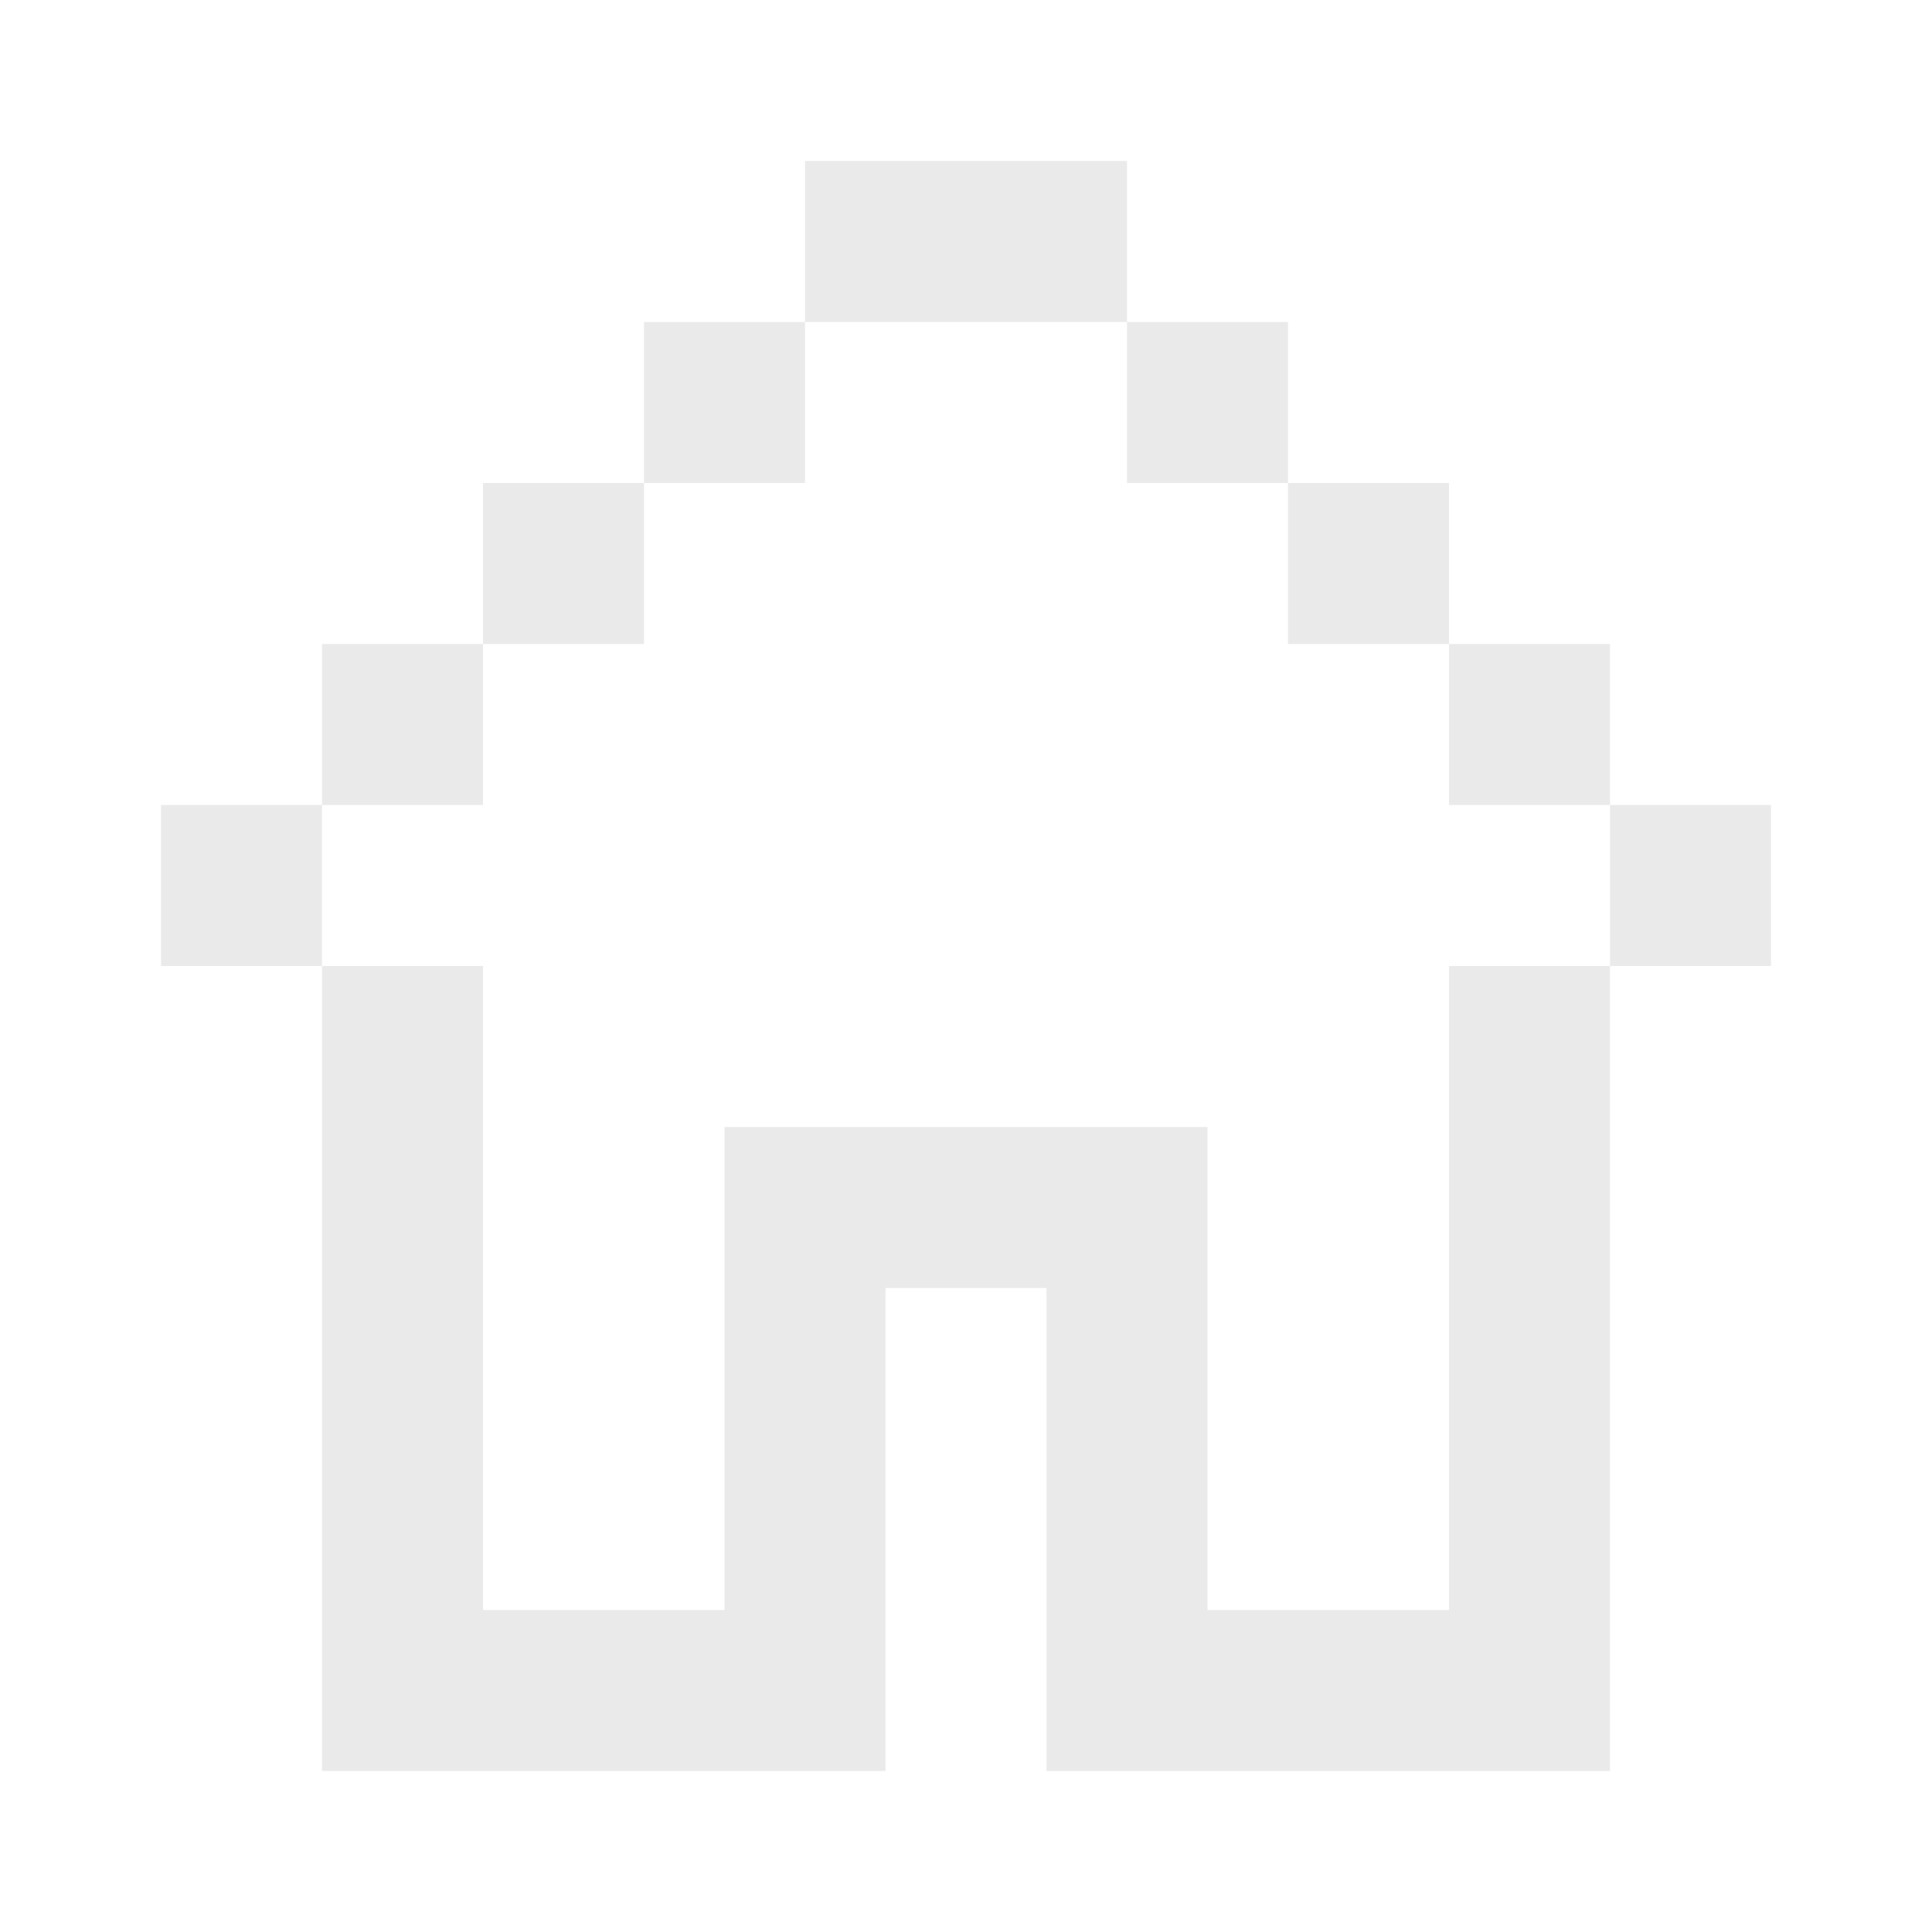
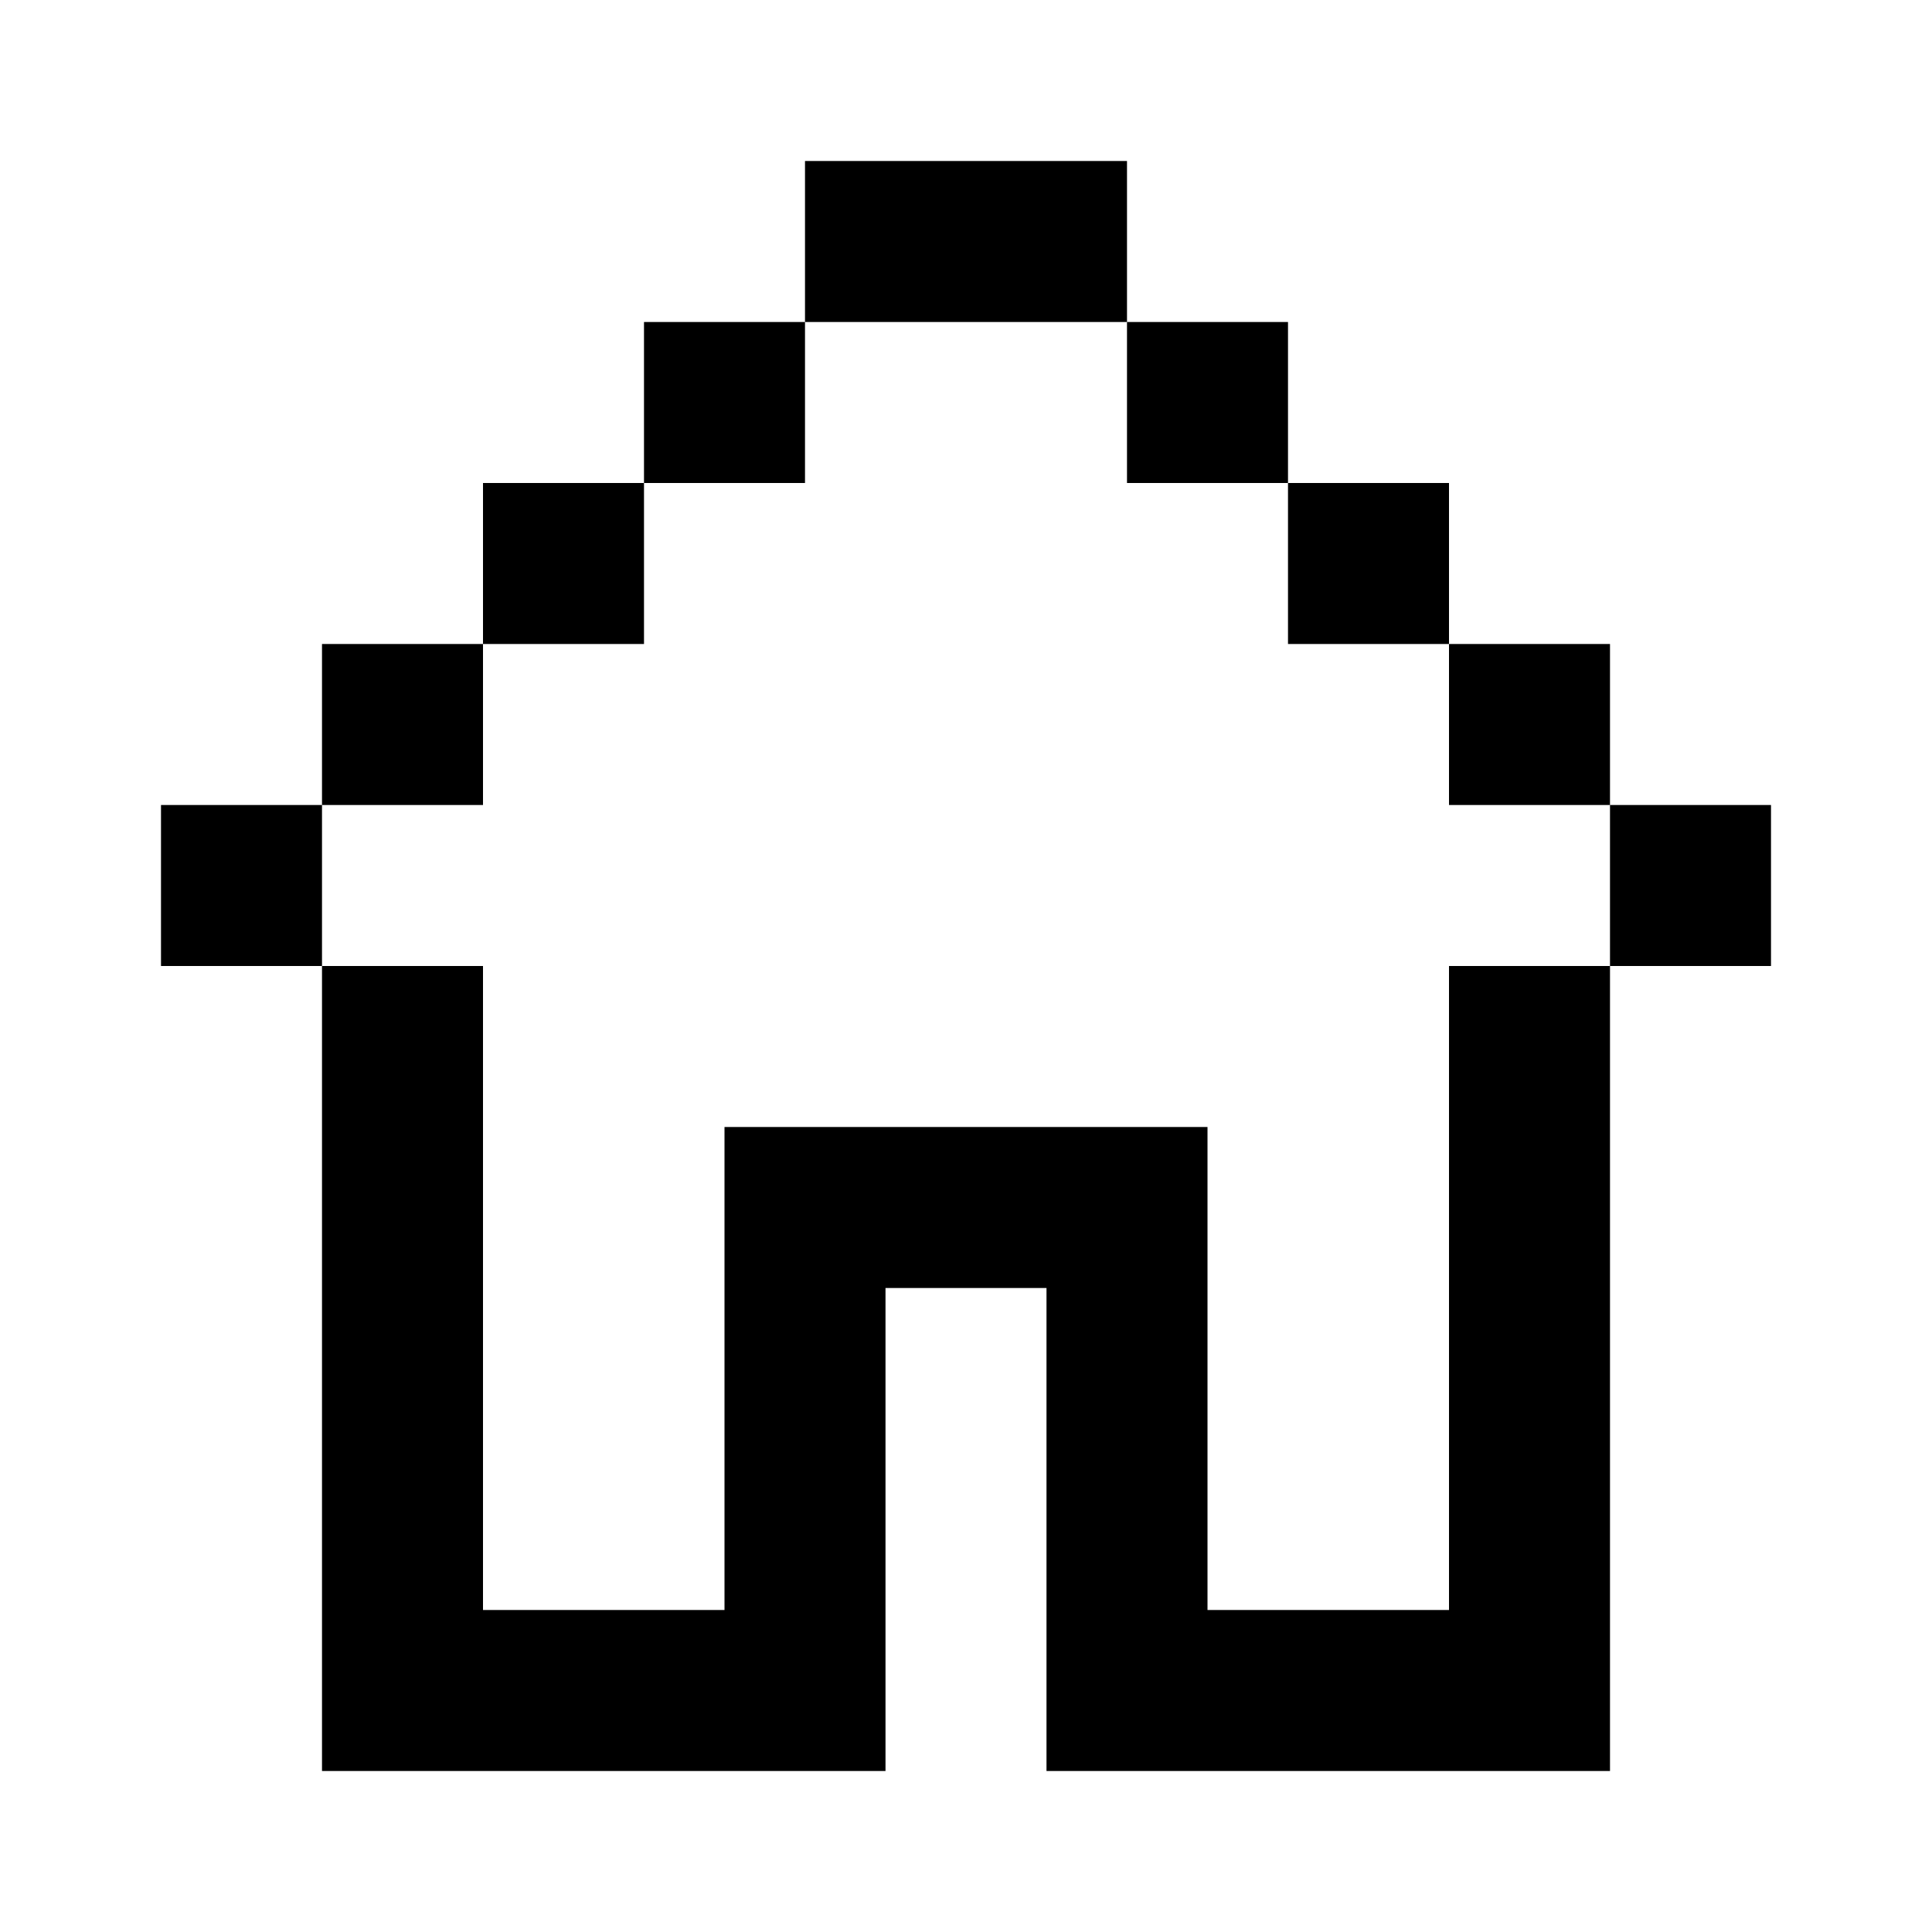
<svg xmlns="http://www.w3.org/2000/svg" width="24" height="24" viewBox="0 0 24 24">
-   <path fill="#EAEAEA" d="M14 2h-4v2H8v2H6v2H4v2H2v2h2v10h7v-6h2v6h7V12h2v-2h-2V8h-2V6h-2V4h-2zm0 2v2h2v2h2v2h2v2h-2v8h-3v-6H9v6H6v-8H4v-2h2V8h2V6h2V4z" />
+   <path fill="#currentColor" d="M14 2h-4v2H8v2H6v2H4v2H2v2h2v10h7v-6h2v6h7V12h2v-2h-2V8h-2V6h-2V4h-2zm0 2v2h2v2h2v2h2v2h-2v8h-3v-6H9v6H6v-8H4v-2h2V8h2V6h2V4z" />
</svg>
